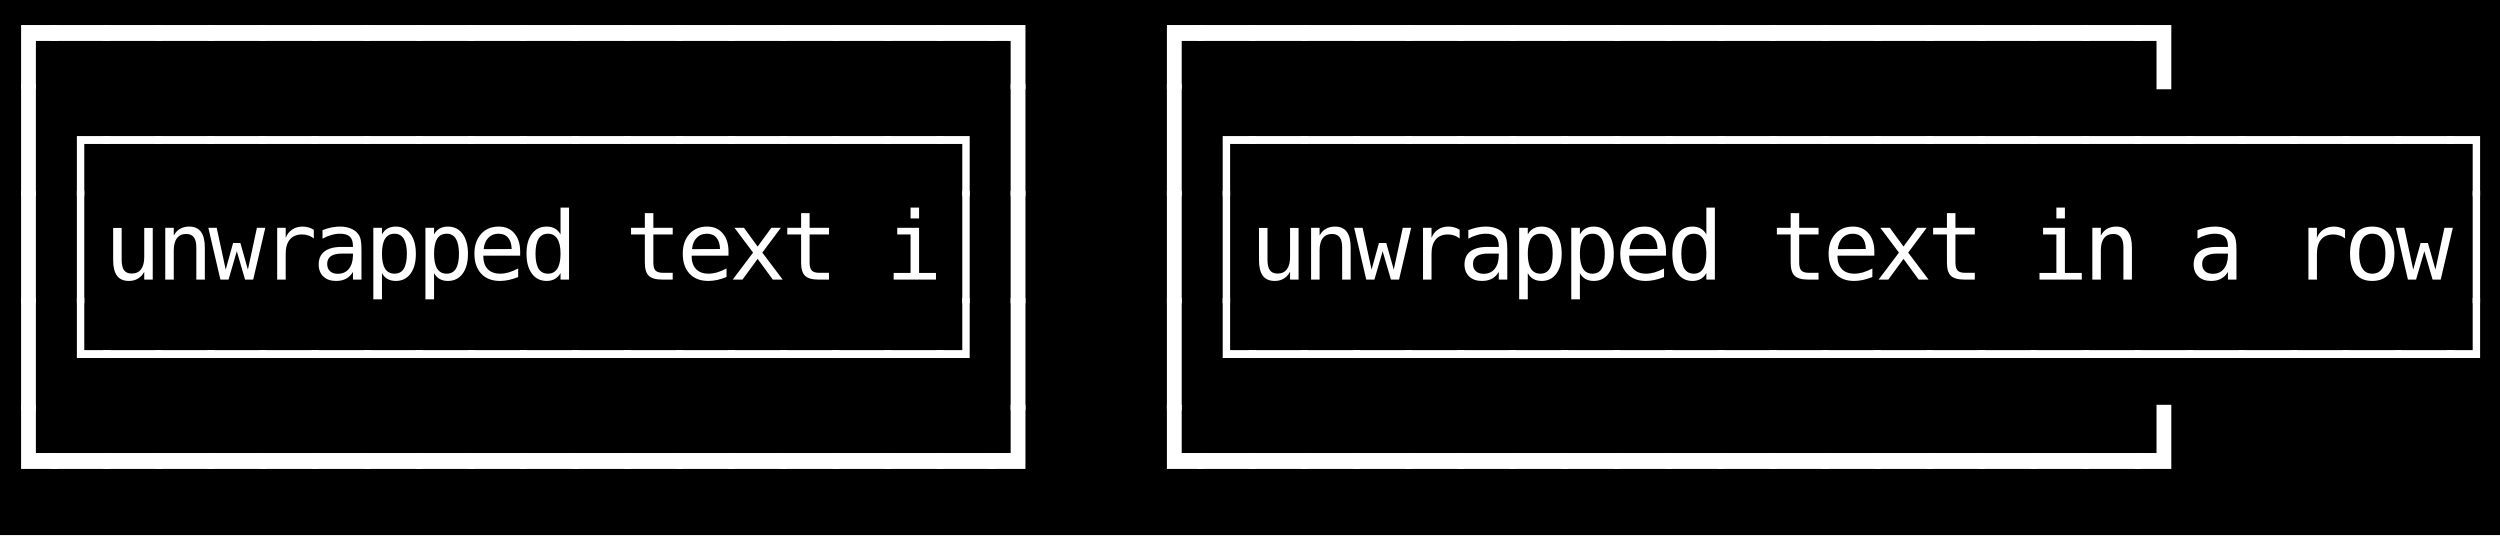
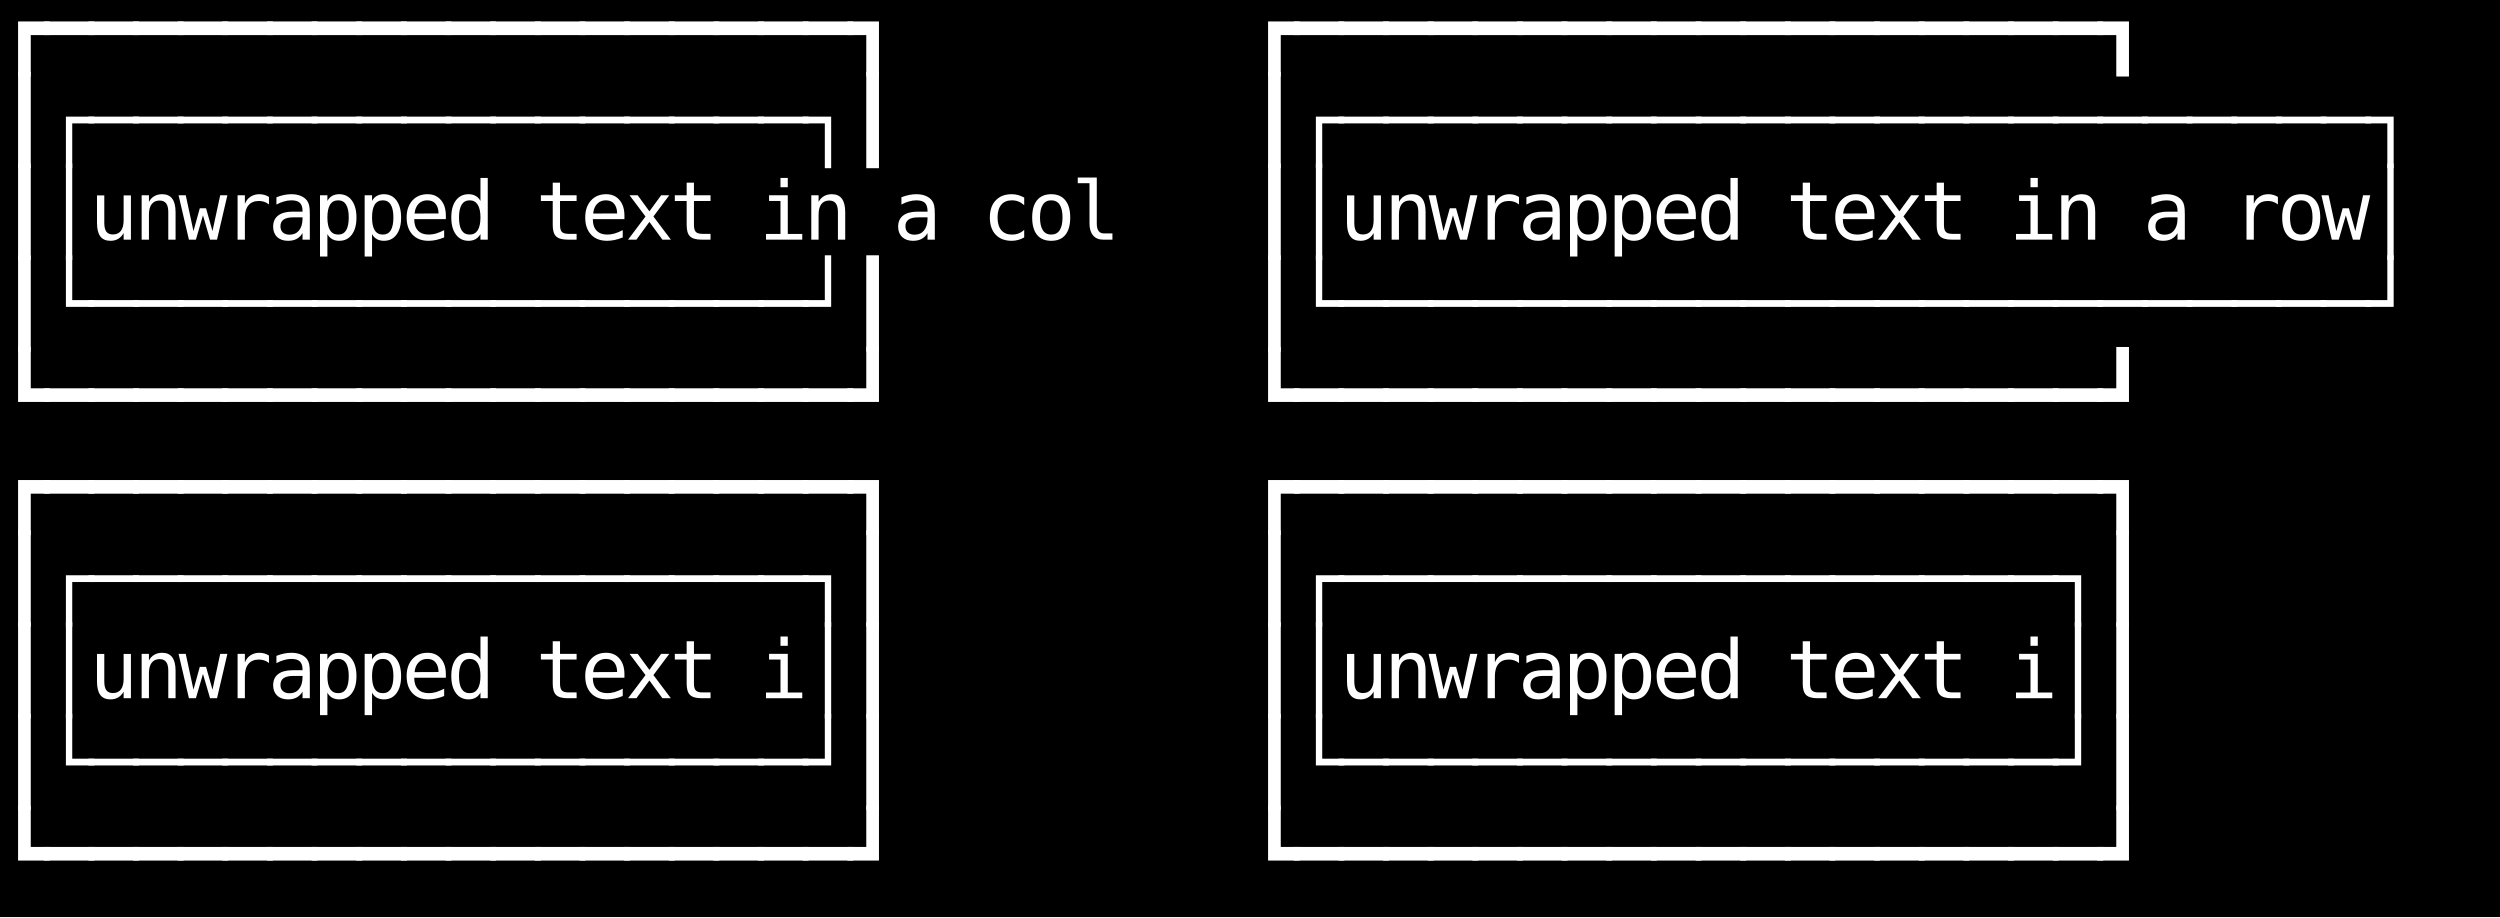
- <svg xmlns="http://www.w3.org/2000/svg" width="26.40em" height="5.65em">
+ <svg xmlns="http://www.w3.org/2000/svg" width="30.80em" height="11.30em">
  <style>svg {
  dominant-baseline: hanging;
  font-size: 1rem;
}
</style>
  <g shape-rendering="crispEdges">
-     <rect x="0.00em" y="0.00em" width="26.40em" height="5.65em" fill="#000000" />
-     <rect x="0.00em" y="0.00em" width="26.40em" height="1.13em" fill="#000000" />
-     <rect x="0.00em" y="1.13em" width="26.40em" height="1.13em" fill="#000000" />
-     <rect x="0.00em" y="2.26em" width="26.40em" height="1.13em" fill="#000000" />
-     <rect x="0.00em" y="3.39em" width="26.40em" height="1.13em" fill="#000000" />
-     <rect x="0.00em" y="4.52em" width="26.40em" height="1.13em" fill="#000000" />
+     <rect x="0.00em" y="0.00em" width="30.80em" height="11.30em" fill="#000000" />
+     <rect x="0.00em" y="0.00em" width="30.80em" height="1.13em" fill="#000000" />
+     <rect x="0.00em" y="1.13em" width="30.80em" height="1.13em" fill="#000000" />
+     <rect x="0.00em" y="2.26em" width="30.80em" height="1.13em" fill="#000000" />
+     <rect x="0.00em" y="3.39em" width="30.80em" height="1.13em" fill="#000000" />
+     <rect x="0.00em" y="4.52em" width="30.80em" height="1.13em" fill="#000000" />
+     <rect x="0.00em" y="5.65em" width="30.80em" height="1.13em" fill="#000000" />
+     <rect x="0.00em" y="6.78em" width="30.80em" height="1.13em" fill="#000000" />
+     <rect x="0.00em" y="7.91em" width="30.80em" height="1.13em" fill="#000000" />
+     <rect x="0.00em" y="9.04em" width="30.80em" height="1.13em" fill="#000000" />
+     <rect x="0.00em" y="10.17em" width="30.80em" height="1.13em" fill="#000000" />
  </g>
  <text fill="#ffffff" font-family="monospace">
    <tspan y="0.00em">
      <tspan x="0.00em">┏</tspan>
      <tspan x="0.55em">━</tspan>
      <tspan x="1.10em">━</tspan>
      <tspan x="1.65em">━</tspan>
      <tspan x="2.20em">━</tspan>
      <tspan x="2.75em">━</tspan>
      <tspan x="3.30em">━</tspan>
      <tspan x="3.85em">━</tspan>
      <tspan x="4.40em">━</tspan>
      <tspan x="4.95em">━</tspan>
      <tspan x="5.50em">━</tspan>
      <tspan x="6.05em">━</tspan>
      <tspan x="6.60em">━</tspan>
      <tspan x="7.15em">━</tspan>
      <tspan x="7.70em">━</tspan>
      <tspan x="8.25em">━</tspan>
      <tspan x="8.80em">━</tspan>
      <tspan x="9.35em">━</tspan>
      <tspan x="9.90em">━</tspan>
      <tspan x="10.45em">┓</tspan>
-       <tspan x="12.10em">┏</tspan>
-       <tspan x="12.65em">━</tspan>
-       <tspan x="13.20em">━</tspan>
-       <tspan x="13.75em">━</tspan>
-       <tspan x="14.30em">━</tspan>
-       <tspan x="14.85em">━</tspan>
-       <tspan x="15.40em">━</tspan>
+       <tspan x="15.40em">┏</tspan>
      <tspan x="15.95em">━</tspan>
      <tspan x="16.50em">━</tspan>
      <tspan x="17.05em">━</tspan>
      <tspan x="17.60em">━</tspan>
      <tspan x="18.15em">━</tspan>
      <tspan x="18.70em">━</tspan>
      <tspan x="19.25em">━</tspan>
      <tspan x="19.80em">━</tspan>
      <tspan x="20.35em">━</tspan>
      <tspan x="20.90em">━</tspan>
      <tspan x="21.45em">━</tspan>
      <tspan x="22.00em">━</tspan>
-       <tspan x="22.55em">┓</tspan>
+       <tspan x="22.55em">━</tspan>
+       <tspan x="23.10em">━</tspan>
+       <tspan x="23.65em">━</tspan>
+       <tspan x="24.20em">━</tspan>
+       <tspan x="24.75em">━</tspan>
+       <tspan x="25.30em">━</tspan>
+       <tspan x="25.85em">┓</tspan>
    </tspan>
    <tspan y="1.13em">
      <tspan x="0.00em">┃</tspan>
      <tspan x="0.55em">┌</tspan>
      <tspan x="1.10em">─</tspan>
      <tspan x="1.65em">─</tspan>
      <tspan x="2.20em">─</tspan>
      <tspan x="2.75em">─</tspan>
      <tspan x="3.30em">─</tspan>
      <tspan x="3.85em">─</tspan>
      <tspan x="4.40em">─</tspan>
      <tspan x="4.95em">─</tspan>
      <tspan x="5.50em">─</tspan>
      <tspan x="6.05em">─</tspan>
      <tspan x="6.60em">─</tspan>
      <tspan x="7.15em">─</tspan>
      <tspan x="7.70em">─</tspan>
      <tspan x="8.25em">─</tspan>
      <tspan x="8.80em">─</tspan>
      <tspan x="9.35em">─</tspan>
      <tspan x="9.90em">┐</tspan>
      <tspan x="10.45em">┃</tspan>
-       <tspan x="12.10em">┃</tspan>
-       <tspan x="12.65em">┌</tspan>
-       <tspan x="13.20em">─</tspan>
-       <tspan x="13.75em">─</tspan>
-       <tspan x="14.30em">─</tspan>
-       <tspan x="14.85em">─</tspan>
-       <tspan x="15.40em">─</tspan>
-       <tspan x="15.95em">─</tspan>
+       <tspan x="15.40em">┃</tspan>
+       <tspan x="15.95em">┌</tspan>
      <tspan x="16.50em">─</tspan>
      <tspan x="17.05em">─</tspan>
      <tspan x="17.60em">─</tspan>
      <tspan x="18.15em">─</tspan>
      <tspan x="18.70em">─</tspan>
      <tspan x="19.25em">─</tspan>
      <tspan x="19.80em">─</tspan>
      <tspan x="20.35em">─</tspan>
      <tspan x="20.90em">─</tspan>
      <tspan x="21.45em">─</tspan>
      <tspan x="22.00em">─</tspan>
      <tspan x="22.55em">─</tspan>
      <tspan x="23.10em">─</tspan>
      <tspan x="23.65em">─</tspan>
      <tspan x="24.20em">─</tspan>
      <tspan x="24.75em">─</tspan>
      <tspan x="25.30em">─</tspan>
-       <tspan x="25.85em">┐</tspan>
+       <tspan x="25.85em">─</tspan>
+       <tspan x="26.40em">─</tspan>
+       <tspan x="26.95em">─</tspan>
+       <tspan x="27.50em">─</tspan>
+       <tspan x="28.05em">─</tspan>
+       <tspan x="28.60em">─</tspan>
+       <tspan x="29.15em">┐</tspan>
    </tspan>
    <tspan y="2.26em">
      <tspan x="0.00em">┃</tspan>
      <tspan x="0.55em">│</tspan>
      <tspan x="1.10em">u</tspan>
      <tspan x="1.65em">n</tspan>
      <tspan x="2.20em">w</tspan>
      <tspan x="2.75em">r</tspan>
      <tspan x="3.30em">a</tspan>
      <tspan x="3.85em">p</tspan>
      <tspan x="4.40em">p</tspan>
      <tspan x="4.95em">e</tspan>
      <tspan x="5.50em">d</tspan>
      <tspan x="6.60em">t</tspan>
      <tspan x="7.15em">e</tspan>
      <tspan x="7.70em">x</tspan>
      <tspan x="8.25em">t</tspan>
      <tspan x="9.35em">i</tspan>
-       <tspan x="9.90em">│</tspan>
-       <tspan x="10.45em">┃</tspan>
-       <tspan x="12.10em">┃</tspan>
-       <tspan x="12.65em">│</tspan>
-       <tspan x="13.20em">u</tspan>
-       <tspan x="13.75em">n</tspan>
-       <tspan x="14.30em">w</tspan>
-       <tspan x="14.85em">r</tspan>
-       <tspan x="15.40em">a</tspan>
-       <tspan x="15.95em">p</tspan>
-       <tspan x="16.50em">p</tspan>
-       <tspan x="17.05em">e</tspan>
-       <tspan x="17.60em">d</tspan>
-       <tspan x="18.70em">t</tspan>
-       <tspan x="19.25em">e</tspan>
-       <tspan x="19.80em">x</tspan>
-       <tspan x="20.35em">t</tspan>
-       <tspan x="21.45em">i</tspan>
-       <tspan x="22.00em">n</tspan>
-       <tspan x="23.10em">a</tspan>
-       <tspan x="24.20em">r</tspan>
-       <tspan x="24.75em">o</tspan>
-       <tspan x="25.30em">w</tspan>
-       <tspan x="25.85em">│</tspan>
+       <tspan x="9.90em">n</tspan>
+       <tspan x="11.00em">a</tspan>
+       <tspan x="12.10em">c</tspan>
+       <tspan x="12.65em">o</tspan>
+       <tspan x="13.20em">l</tspan>
+       <tspan x="15.40em">┃</tspan>
+       <tspan x="15.95em">│</tspan>
+       <tspan x="16.50em">u</tspan>
+       <tspan x="17.05em">n</tspan>
+       <tspan x="17.60em">w</tspan>
+       <tspan x="18.15em">r</tspan>
+       <tspan x="18.70em">a</tspan>
+       <tspan x="19.25em">p</tspan>
+       <tspan x="19.80em">p</tspan>
+       <tspan x="20.35em">e</tspan>
+       <tspan x="20.90em">d</tspan>
+       <tspan x="22.00em">t</tspan>
+       <tspan x="22.55em">e</tspan>
+       <tspan x="23.10em">x</tspan>
+       <tspan x="23.65em">t</tspan>
+       <tspan x="24.75em">i</tspan>
+       <tspan x="25.30em">n</tspan>
+       <tspan x="26.40em">a</tspan>
+       <tspan x="27.50em">r</tspan>
+       <tspan x="28.05em">o</tspan>
+       <tspan x="28.60em">w</tspan>
+       <tspan x="29.15em">│</tspan>
    </tspan>
    <tspan y="3.39em">
      <tspan x="0.00em">┃</tspan>
      <tspan x="0.55em">└</tspan>
      <tspan x="1.10em">─</tspan>
      <tspan x="1.65em">─</tspan>
      <tspan x="2.20em">─</tspan>
      <tspan x="2.75em">─</tspan>
      <tspan x="3.30em">─</tspan>
      <tspan x="3.85em">─</tspan>
      <tspan x="4.40em">─</tspan>
      <tspan x="4.95em">─</tspan>
      <tspan x="5.50em">─</tspan>
      <tspan x="6.05em">─</tspan>
      <tspan x="6.60em">─</tspan>
      <tspan x="7.15em">─</tspan>
      <tspan x="7.70em">─</tspan>
      <tspan x="8.25em">─</tspan>
      <tspan x="8.80em">─</tspan>
      <tspan x="9.35em">─</tspan>
      <tspan x="9.90em">┘</tspan>
      <tspan x="10.45em">┃</tspan>
-       <tspan x="12.10em">┃</tspan>
-       <tspan x="12.65em">└</tspan>
-       <tspan x="13.20em">─</tspan>
-       <tspan x="13.75em">─</tspan>
-       <tspan x="14.30em">─</tspan>
-       <tspan x="14.85em">─</tspan>
-       <tspan x="15.40em">─</tspan>
-       <tspan x="15.95em">─</tspan>
+       <tspan x="15.40em">┃</tspan>
+       <tspan x="15.95em">└</tspan>
      <tspan x="16.50em">─</tspan>
      <tspan x="17.05em">─</tspan>
      <tspan x="17.60em">─</tspan>
      <tspan x="18.15em">─</tspan>
      <tspan x="18.70em">─</tspan>
      <tspan x="19.25em">─</tspan>
      <tspan x="19.80em">─</tspan>
      <tspan x="20.35em">─</tspan>
      <tspan x="20.90em">─</tspan>
      <tspan x="21.45em">─</tspan>
      <tspan x="22.00em">─</tspan>
      <tspan x="22.55em">─</tspan>
      <tspan x="23.10em">─</tspan>
      <tspan x="23.65em">─</tspan>
      <tspan x="24.20em">─</tspan>
      <tspan x="24.75em">─</tspan>
      <tspan x="25.30em">─</tspan>
-       <tspan x="25.85em">┘</tspan>
+       <tspan x="25.85em">─</tspan>
+       <tspan x="26.40em">─</tspan>
+       <tspan x="26.95em">─</tspan>
+       <tspan x="27.50em">─</tspan>
+       <tspan x="28.05em">─</tspan>
+       <tspan x="28.60em">─</tspan>
+       <tspan x="29.15em">┘</tspan>
    </tspan>
    <tspan y="4.52em">
      <tspan x="0.00em">┗</tspan>
      <tspan x="0.55em">━</tspan>
      <tspan x="1.10em">━</tspan>
      <tspan x="1.65em">━</tspan>
      <tspan x="2.20em">━</tspan>
      <tspan x="2.75em">━</tspan>
      <tspan x="3.30em">━</tspan>
      <tspan x="3.85em">━</tspan>
      <tspan x="4.40em">━</tspan>
      <tspan x="4.95em">━</tspan>
      <tspan x="5.50em">━</tspan>
      <tspan x="6.05em">━</tspan>
      <tspan x="6.60em">━</tspan>
      <tspan x="7.15em">━</tspan>
      <tspan x="7.70em">━</tspan>
      <tspan x="8.25em">━</tspan>
      <tspan x="8.80em">━</tspan>
      <tspan x="9.35em">━</tspan>
      <tspan x="9.90em">━</tspan>
      <tspan x="10.45em">┛</tspan>
-       <tspan x="12.10em">┗</tspan>
-       <tspan x="12.65em">━</tspan>
-       <tspan x="13.20em">━</tspan>
-       <tspan x="13.75em">━</tspan>
-       <tspan x="14.30em">━</tspan>
-       <tspan x="14.85em">━</tspan>
-       <tspan x="15.40em">━</tspan>
+       <tspan x="15.40em">┗</tspan>
      <tspan x="15.95em">━</tspan>
      <tspan x="16.50em">━</tspan>
      <tspan x="17.05em">━</tspan>
      <tspan x="17.60em">━</tspan>
      <tspan x="18.15em">━</tspan>
      <tspan x="18.70em">━</tspan>
      <tspan x="19.25em">━</tspan>
      <tspan x="19.80em">━</tspan>
      <tspan x="20.35em">━</tspan>
      <tspan x="20.90em">━</tspan>
      <tspan x="21.45em">━</tspan>
      <tspan x="22.00em">━</tspan>
-       <tspan x="22.55em">┛</tspan>
+       <tspan x="22.55em">━</tspan>
+       <tspan x="23.10em">━</tspan>
+       <tspan x="23.65em">━</tspan>
+       <tspan x="24.20em">━</tspan>
+       <tspan x="24.75em">━</tspan>
+       <tspan x="25.30em">━</tspan>
+       <tspan x="25.85em">┛</tspan>
+     </tspan>
+     <tspan y="5.65em">
+       <tspan x="0.00em">┏</tspan>
+       <tspan x="0.55em">━</tspan>
+       <tspan x="1.10em">━</tspan>
+       <tspan x="1.65em">━</tspan>
+       <tspan x="2.20em">━</tspan>
+       <tspan x="2.75em">━</tspan>
+       <tspan x="3.30em">━</tspan>
+       <tspan x="3.85em">━</tspan>
+       <tspan x="4.40em">━</tspan>
+       <tspan x="4.95em">━</tspan>
+       <tspan x="5.50em">━</tspan>
+       <tspan x="6.05em">━</tspan>
+       <tspan x="6.60em">━</tspan>
+       <tspan x="7.15em">━</tspan>
+       <tspan x="7.70em">━</tspan>
+       <tspan x="8.25em">━</tspan>
+       <tspan x="8.80em">━</tspan>
+       <tspan x="9.35em">━</tspan>
+       <tspan x="9.90em">━</tspan>
+       <tspan x="10.45em">┓</tspan>
+       <tspan x="15.40em">┏</tspan>
+       <tspan x="15.95em">━</tspan>
+       <tspan x="16.50em">━</tspan>
+       <tspan x="17.05em">━</tspan>
+       <tspan x="17.60em">━</tspan>
+       <tspan x="18.15em">━</tspan>
+       <tspan x="18.70em">━</tspan>
+       <tspan x="19.25em">━</tspan>
+       <tspan x="19.80em">━</tspan>
+       <tspan x="20.35em">━</tspan>
+       <tspan x="20.90em">━</tspan>
+       <tspan x="21.45em">━</tspan>
+       <tspan x="22.00em">━</tspan>
+       <tspan x="22.55em">━</tspan>
+       <tspan x="23.10em">━</tspan>
+       <tspan x="23.65em">━</tspan>
+       <tspan x="24.20em">━</tspan>
+       <tspan x="24.75em">━</tspan>
+       <tspan x="25.30em">━</tspan>
+       <tspan x="25.85em">┓</tspan>
+     </tspan>
+     <tspan y="6.78em">
+       <tspan x="0.00em">┃</tspan>
+       <tspan x="0.55em">┌</tspan>
+       <tspan x="1.10em">─</tspan>
+       <tspan x="1.65em">─</tspan>
+       <tspan x="2.20em">─</tspan>
+       <tspan x="2.75em">─</tspan>
+       <tspan x="3.30em">─</tspan>
+       <tspan x="3.85em">─</tspan>
+       <tspan x="4.40em">─</tspan>
+       <tspan x="4.95em">─</tspan>
+       <tspan x="5.50em">─</tspan>
+       <tspan x="6.05em">─</tspan>
+       <tspan x="6.60em">─</tspan>
+       <tspan x="7.15em">─</tspan>
+       <tspan x="7.70em">─</tspan>
+       <tspan x="8.25em">─</tspan>
+       <tspan x="8.80em">─</tspan>
+       <tspan x="9.35em">─</tspan>
+       <tspan x="9.90em">┐</tspan>
+       <tspan x="10.45em">┃</tspan>
+       <tspan x="15.40em">┃</tspan>
+       <tspan x="15.95em">┌</tspan>
+       <tspan x="16.50em">─</tspan>
+       <tspan x="17.05em">─</tspan>
+       <tspan x="17.60em">─</tspan>
+       <tspan x="18.15em">─</tspan>
+       <tspan x="18.70em">─</tspan>
+       <tspan x="19.25em">─</tspan>
+       <tspan x="19.80em">─</tspan>
+       <tspan x="20.35em">─</tspan>
+       <tspan x="20.90em">─</tspan>
+       <tspan x="21.45em">─</tspan>
+       <tspan x="22.00em">─</tspan>
+       <tspan x="22.55em">─</tspan>
+       <tspan x="23.10em">─</tspan>
+       <tspan x="23.65em">─</tspan>
+       <tspan x="24.20em">─</tspan>
+       <tspan x="24.75em">─</tspan>
+       <tspan x="25.30em">┐</tspan>
+       <tspan x="25.85em">┃</tspan>
+     </tspan>
+     <tspan y="7.91em">
+       <tspan x="0.00em">┃</tspan>
+       <tspan x="0.55em">│</tspan>
+       <tspan x="1.10em">u</tspan>
+       <tspan x="1.65em">n</tspan>
+       <tspan x="2.20em">w</tspan>
+       <tspan x="2.75em">r</tspan>
+       <tspan x="3.30em">a</tspan>
+       <tspan x="3.85em">p</tspan>
+       <tspan x="4.40em">p</tspan>
+       <tspan x="4.95em">e</tspan>
+       <tspan x="5.50em">d</tspan>
+       <tspan x="6.60em">t</tspan>
+       <tspan x="7.15em">e</tspan>
+       <tspan x="7.70em">x</tspan>
+       <tspan x="8.25em">t</tspan>
+       <tspan x="9.35em">i</tspan>
+       <tspan x="9.90em">│</tspan>
+       <tspan x="10.45em">┃</tspan>
+       <tspan x="15.40em">┃</tspan>
+       <tspan x="15.95em">│</tspan>
+       <tspan x="16.50em">u</tspan>
+       <tspan x="17.05em">n</tspan>
+       <tspan x="17.60em">w</tspan>
+       <tspan x="18.15em">r</tspan>
+       <tspan x="18.70em">a</tspan>
+       <tspan x="19.25em">p</tspan>
+       <tspan x="19.80em">p</tspan>
+       <tspan x="20.35em">e</tspan>
+       <tspan x="20.90em">d</tspan>
+       <tspan x="22.00em">t</tspan>
+       <tspan x="22.55em">e</tspan>
+       <tspan x="23.10em">x</tspan>
+       <tspan x="23.65em">t</tspan>
+       <tspan x="24.75em">i</tspan>
+       <tspan x="25.30em">│</tspan>
+       <tspan x="25.85em">┃</tspan>
+     </tspan>
+     <tspan y="9.04em">
+       <tspan x="0.00em">┃</tspan>
+       <tspan x="0.55em">└</tspan>
+       <tspan x="1.10em">─</tspan>
+       <tspan x="1.65em">─</tspan>
+       <tspan x="2.20em">─</tspan>
+       <tspan x="2.75em">─</tspan>
+       <tspan x="3.30em">─</tspan>
+       <tspan x="3.85em">─</tspan>
+       <tspan x="4.40em">─</tspan>
+       <tspan x="4.95em">─</tspan>
+       <tspan x="5.50em">─</tspan>
+       <tspan x="6.05em">─</tspan>
+       <tspan x="6.60em">─</tspan>
+       <tspan x="7.15em">─</tspan>
+       <tspan x="7.70em">─</tspan>
+       <tspan x="8.25em">─</tspan>
+       <tspan x="8.80em">─</tspan>
+       <tspan x="9.35em">─</tspan>
+       <tspan x="9.90em">┘</tspan>
+       <tspan x="10.45em">┃</tspan>
+       <tspan x="15.40em">┃</tspan>
+       <tspan x="15.95em">└</tspan>
+       <tspan x="16.50em">─</tspan>
+       <tspan x="17.05em">─</tspan>
+       <tspan x="17.60em">─</tspan>
+       <tspan x="18.15em">─</tspan>
+       <tspan x="18.70em">─</tspan>
+       <tspan x="19.25em">─</tspan>
+       <tspan x="19.80em">─</tspan>
+       <tspan x="20.35em">─</tspan>
+       <tspan x="20.90em">─</tspan>
+       <tspan x="21.45em">─</tspan>
+       <tspan x="22.00em">─</tspan>
+       <tspan x="22.55em">─</tspan>
+       <tspan x="23.10em">─</tspan>
+       <tspan x="23.65em">─</tspan>
+       <tspan x="24.20em">─</tspan>
+       <tspan x="24.75em">─</tspan>
+       <tspan x="25.30em">┘</tspan>
+       <tspan x="25.85em">┃</tspan>
+     </tspan>
+     <tspan y="10.17em">
+       <tspan x="0.00em">┗</tspan>
+       <tspan x="0.55em">━</tspan>
+       <tspan x="1.10em">━</tspan>
+       <tspan x="1.65em">━</tspan>
+       <tspan x="2.20em">━</tspan>
+       <tspan x="2.75em">━</tspan>
+       <tspan x="3.30em">━</tspan>
+       <tspan x="3.85em">━</tspan>
+       <tspan x="4.40em">━</tspan>
+       <tspan x="4.95em">━</tspan>
+       <tspan x="5.50em">━</tspan>
+       <tspan x="6.05em">━</tspan>
+       <tspan x="6.60em">━</tspan>
+       <tspan x="7.15em">━</tspan>
+       <tspan x="7.70em">━</tspan>
+       <tspan x="8.25em">━</tspan>
+       <tspan x="8.80em">━</tspan>
+       <tspan x="9.35em">━</tspan>
+       <tspan x="9.90em">━</tspan>
+       <tspan x="10.45em">┛</tspan>
+       <tspan x="15.40em">┗</tspan>
+       <tspan x="15.95em">━</tspan>
+       <tspan x="16.50em">━</tspan>
+       <tspan x="17.05em">━</tspan>
+       <tspan x="17.60em">━</tspan>
+       <tspan x="18.15em">━</tspan>
+       <tspan x="18.70em">━</tspan>
+       <tspan x="19.25em">━</tspan>
+       <tspan x="19.80em">━</tspan>
+       <tspan x="20.35em">━</tspan>
+       <tspan x="20.90em">━</tspan>
+       <tspan x="21.45em">━</tspan>
+       <tspan x="22.00em">━</tspan>
+       <tspan x="22.55em">━</tspan>
+       <tspan x="23.10em">━</tspan>
+       <tspan x="23.65em">━</tspan>
+       <tspan x="24.20em">━</tspan>
+       <tspan x="24.75em">━</tspan>
+       <tspan x="25.30em">━</tspan>
+       <tspan x="25.85em">┛</tspan>
    </tspan>
  </text>
</svg>
